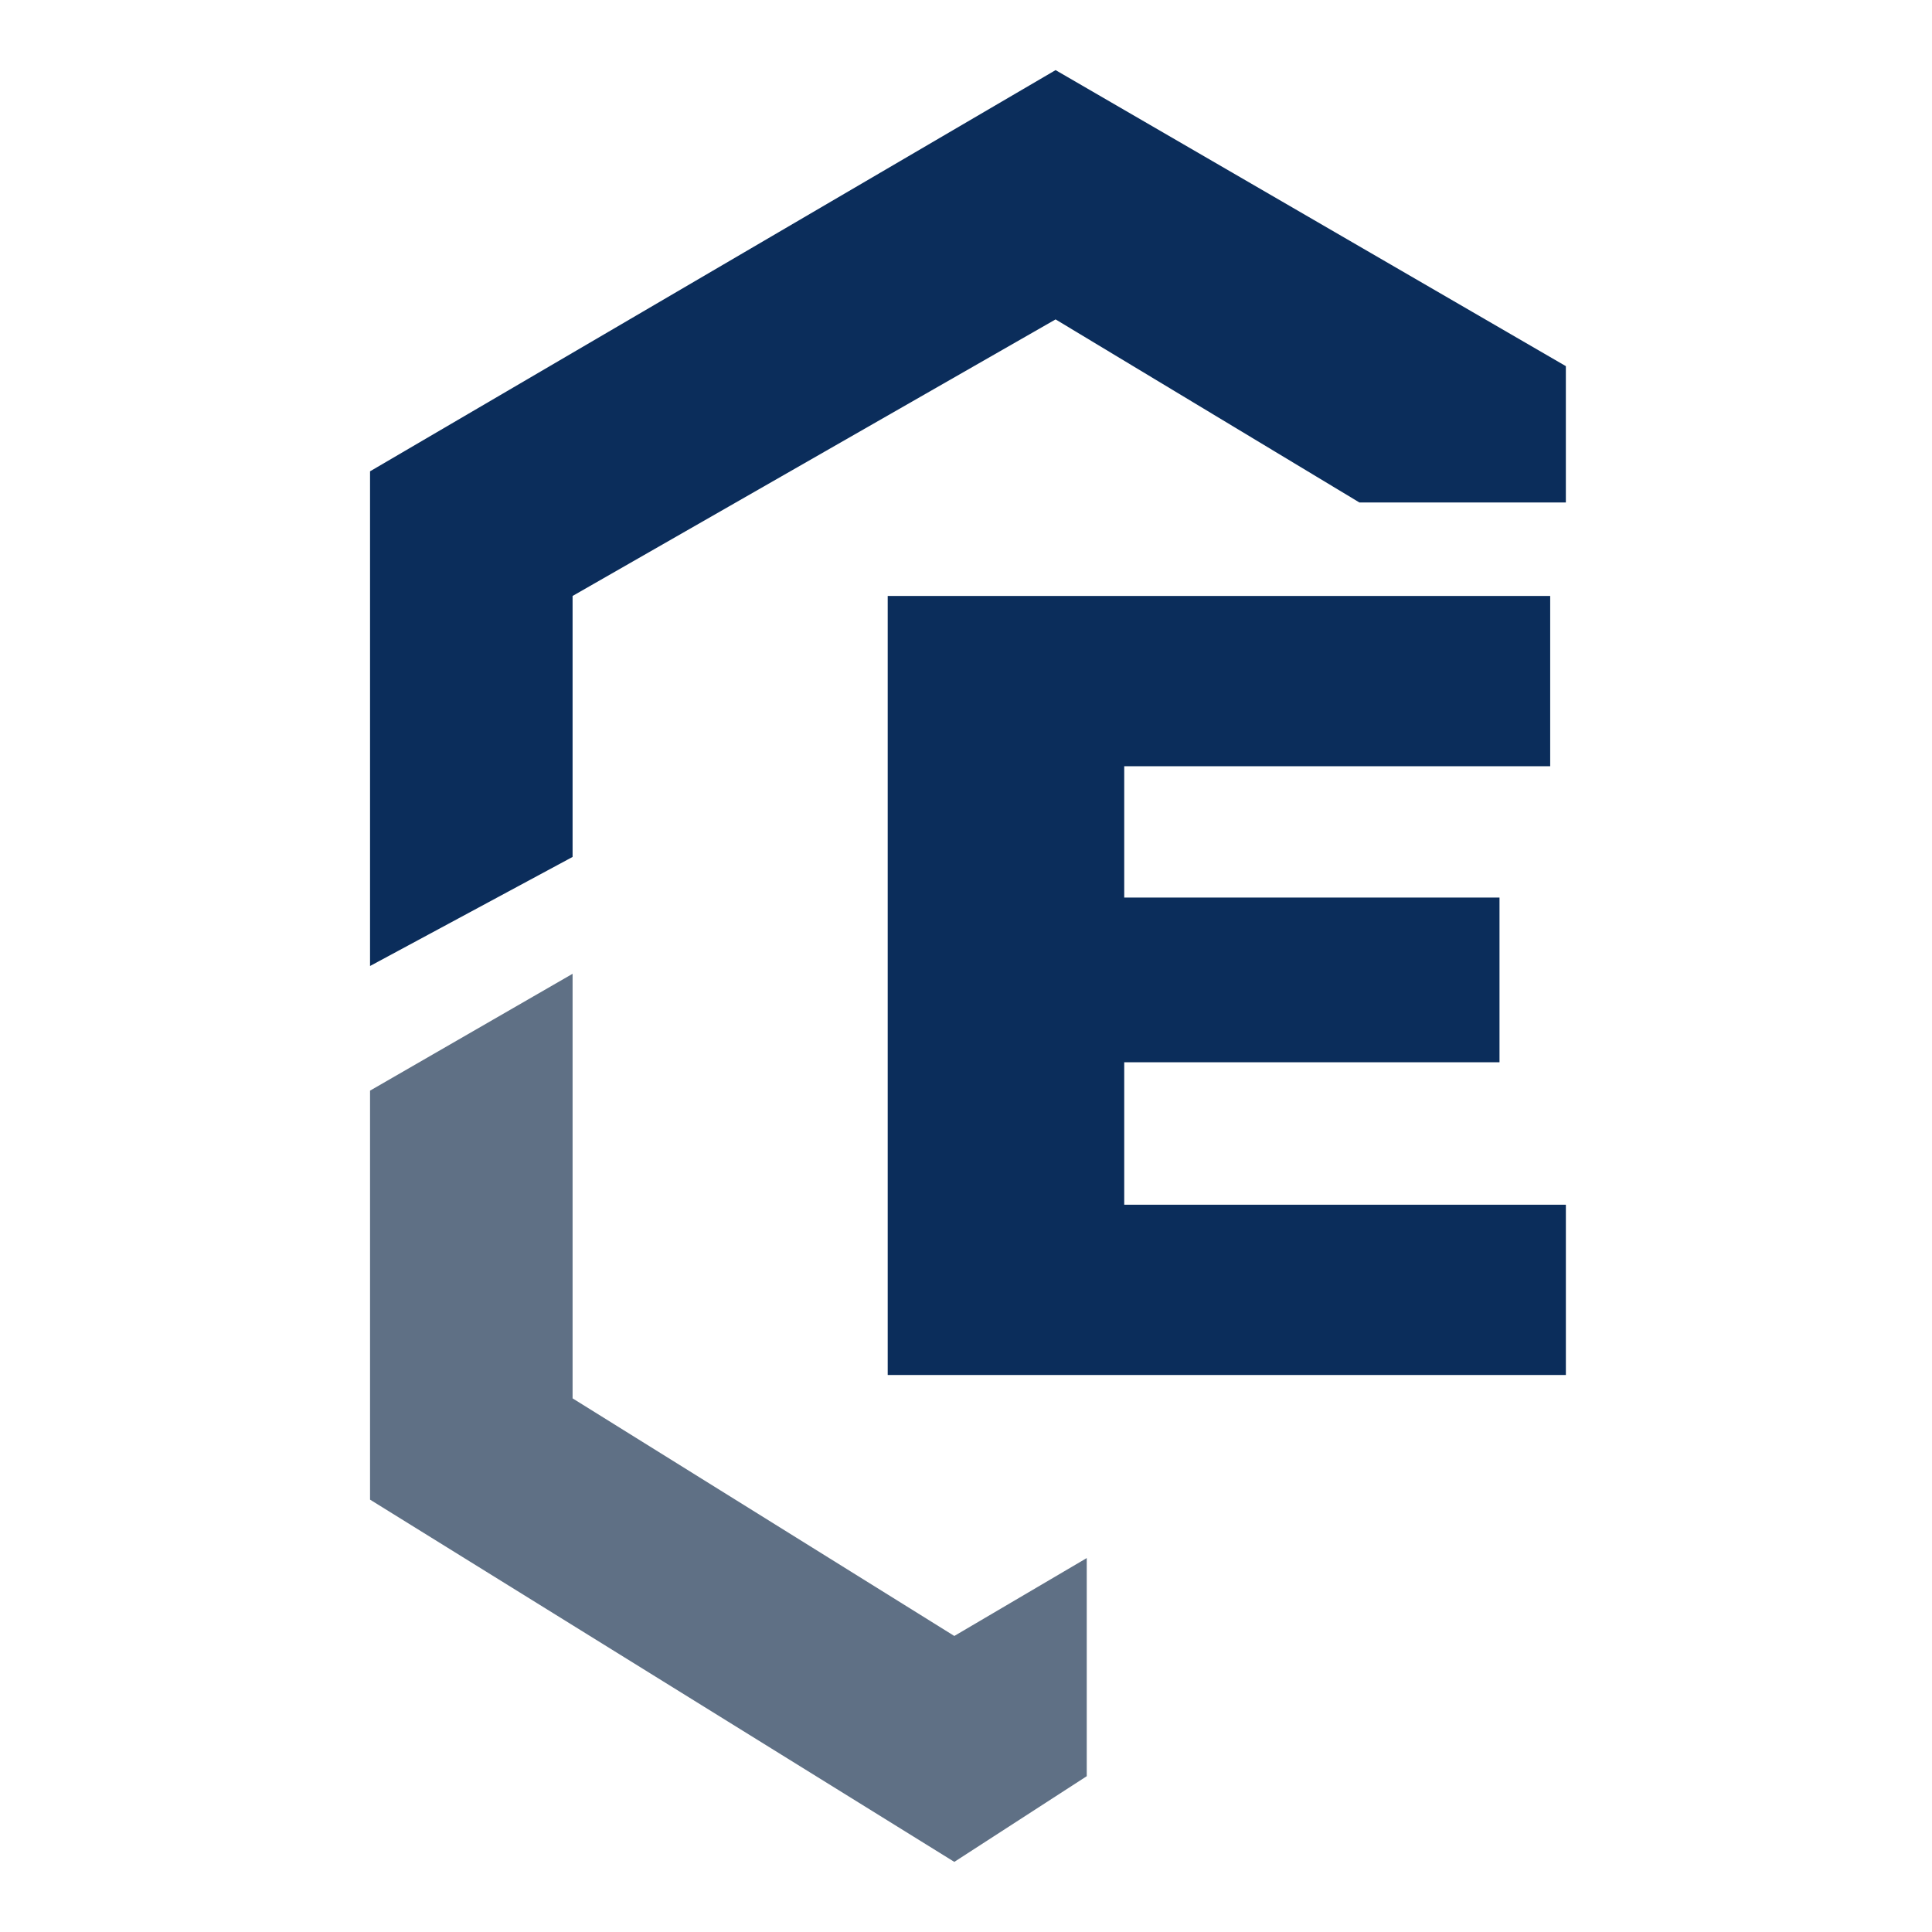
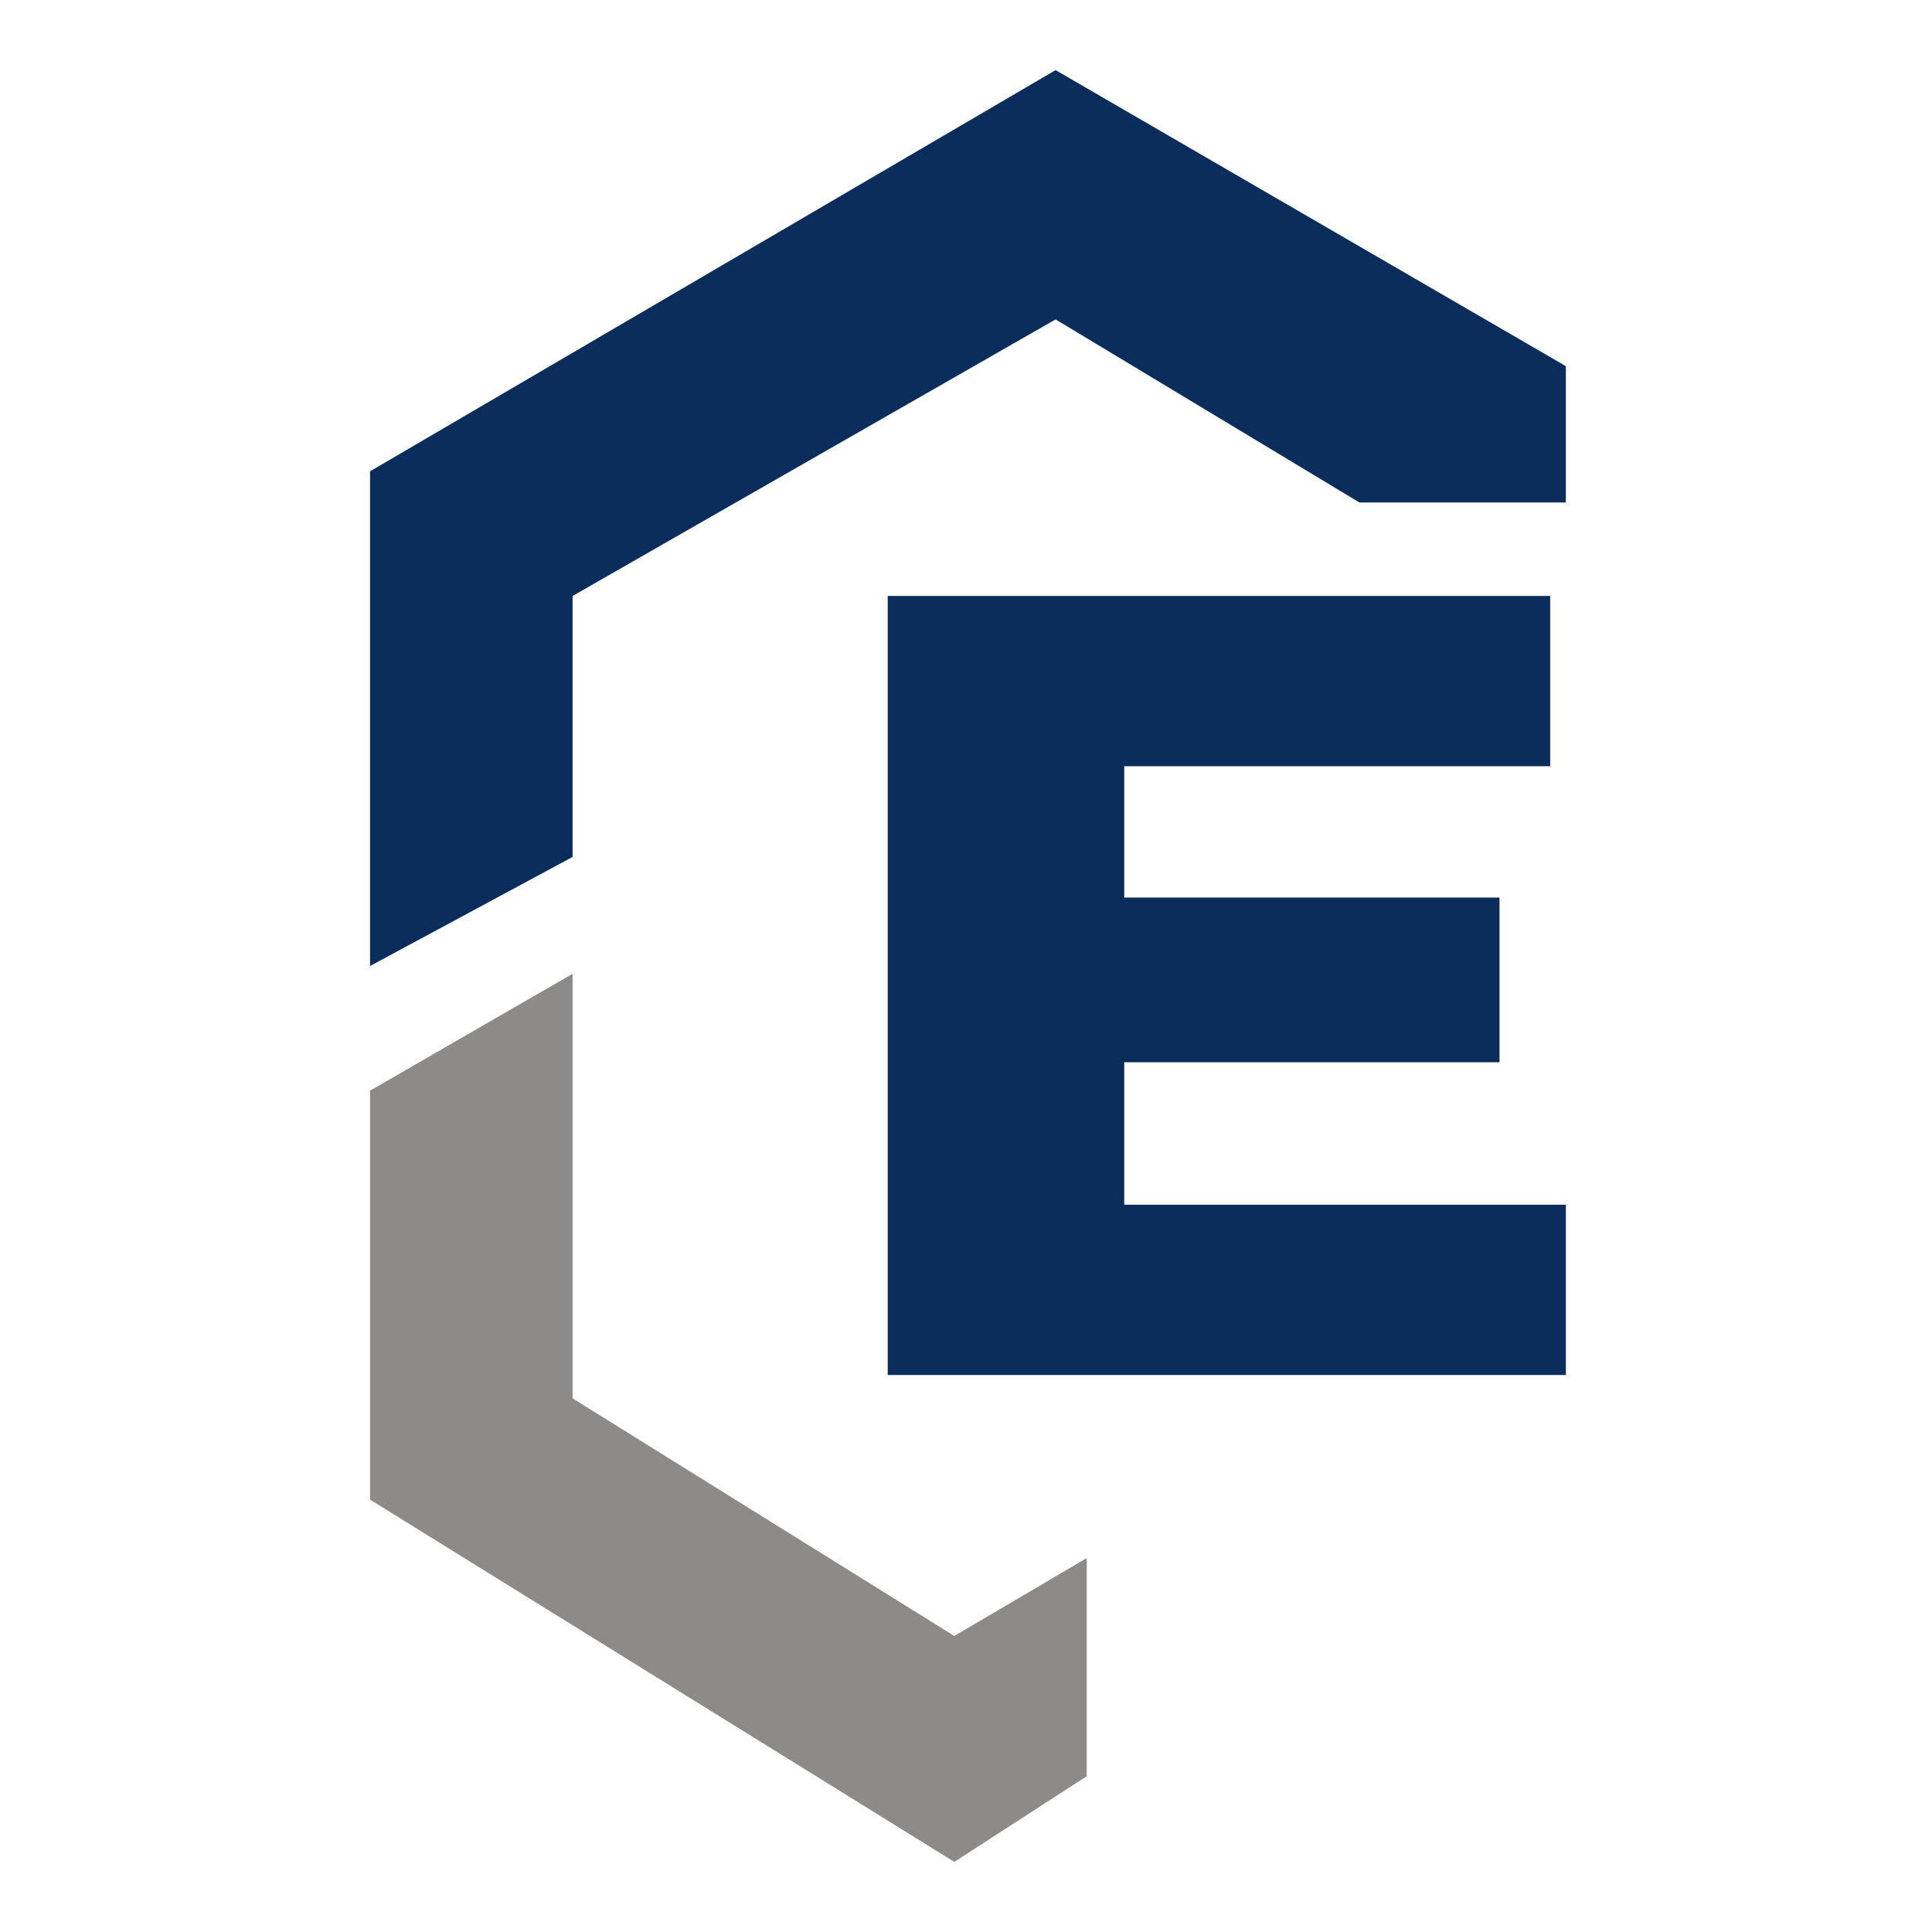
<svg xmlns="http://www.w3.org/2000/svg" viewBox="-70 0 496 496" width="496" height="496" role="img">
  <path id="upper-geometry" d="M25,248 L25,121 L201,18 L332,94 L332,129 L279,129 L201,82 L77,153 L77,220 Z" fill="#0B2D5B" fill-rule="evenodd" />
-   <path id="lower-geometry" d="M77,250 L25,280 L25,385 L175,478 L209,456 L209,400 L175,420 L77,359 Z" fill="#5F7085" fill-rule="evenodd" />
+   <path id="lower-geometry" d="M77,250 L25,280 L25,385 L175,478 L209,456 L209,400 L175,420 L77,359 Z" fill="#8C8B8A" fill-rule="evenodd" />
  <path id="e" d="M157.9,353 V153H327.977V196.714H218.62V230.429H314.966V272.714H218.62V309.286H332.005V353Z" fill="#0B2D5B" fill-rule="evenodd" />
</svg>
